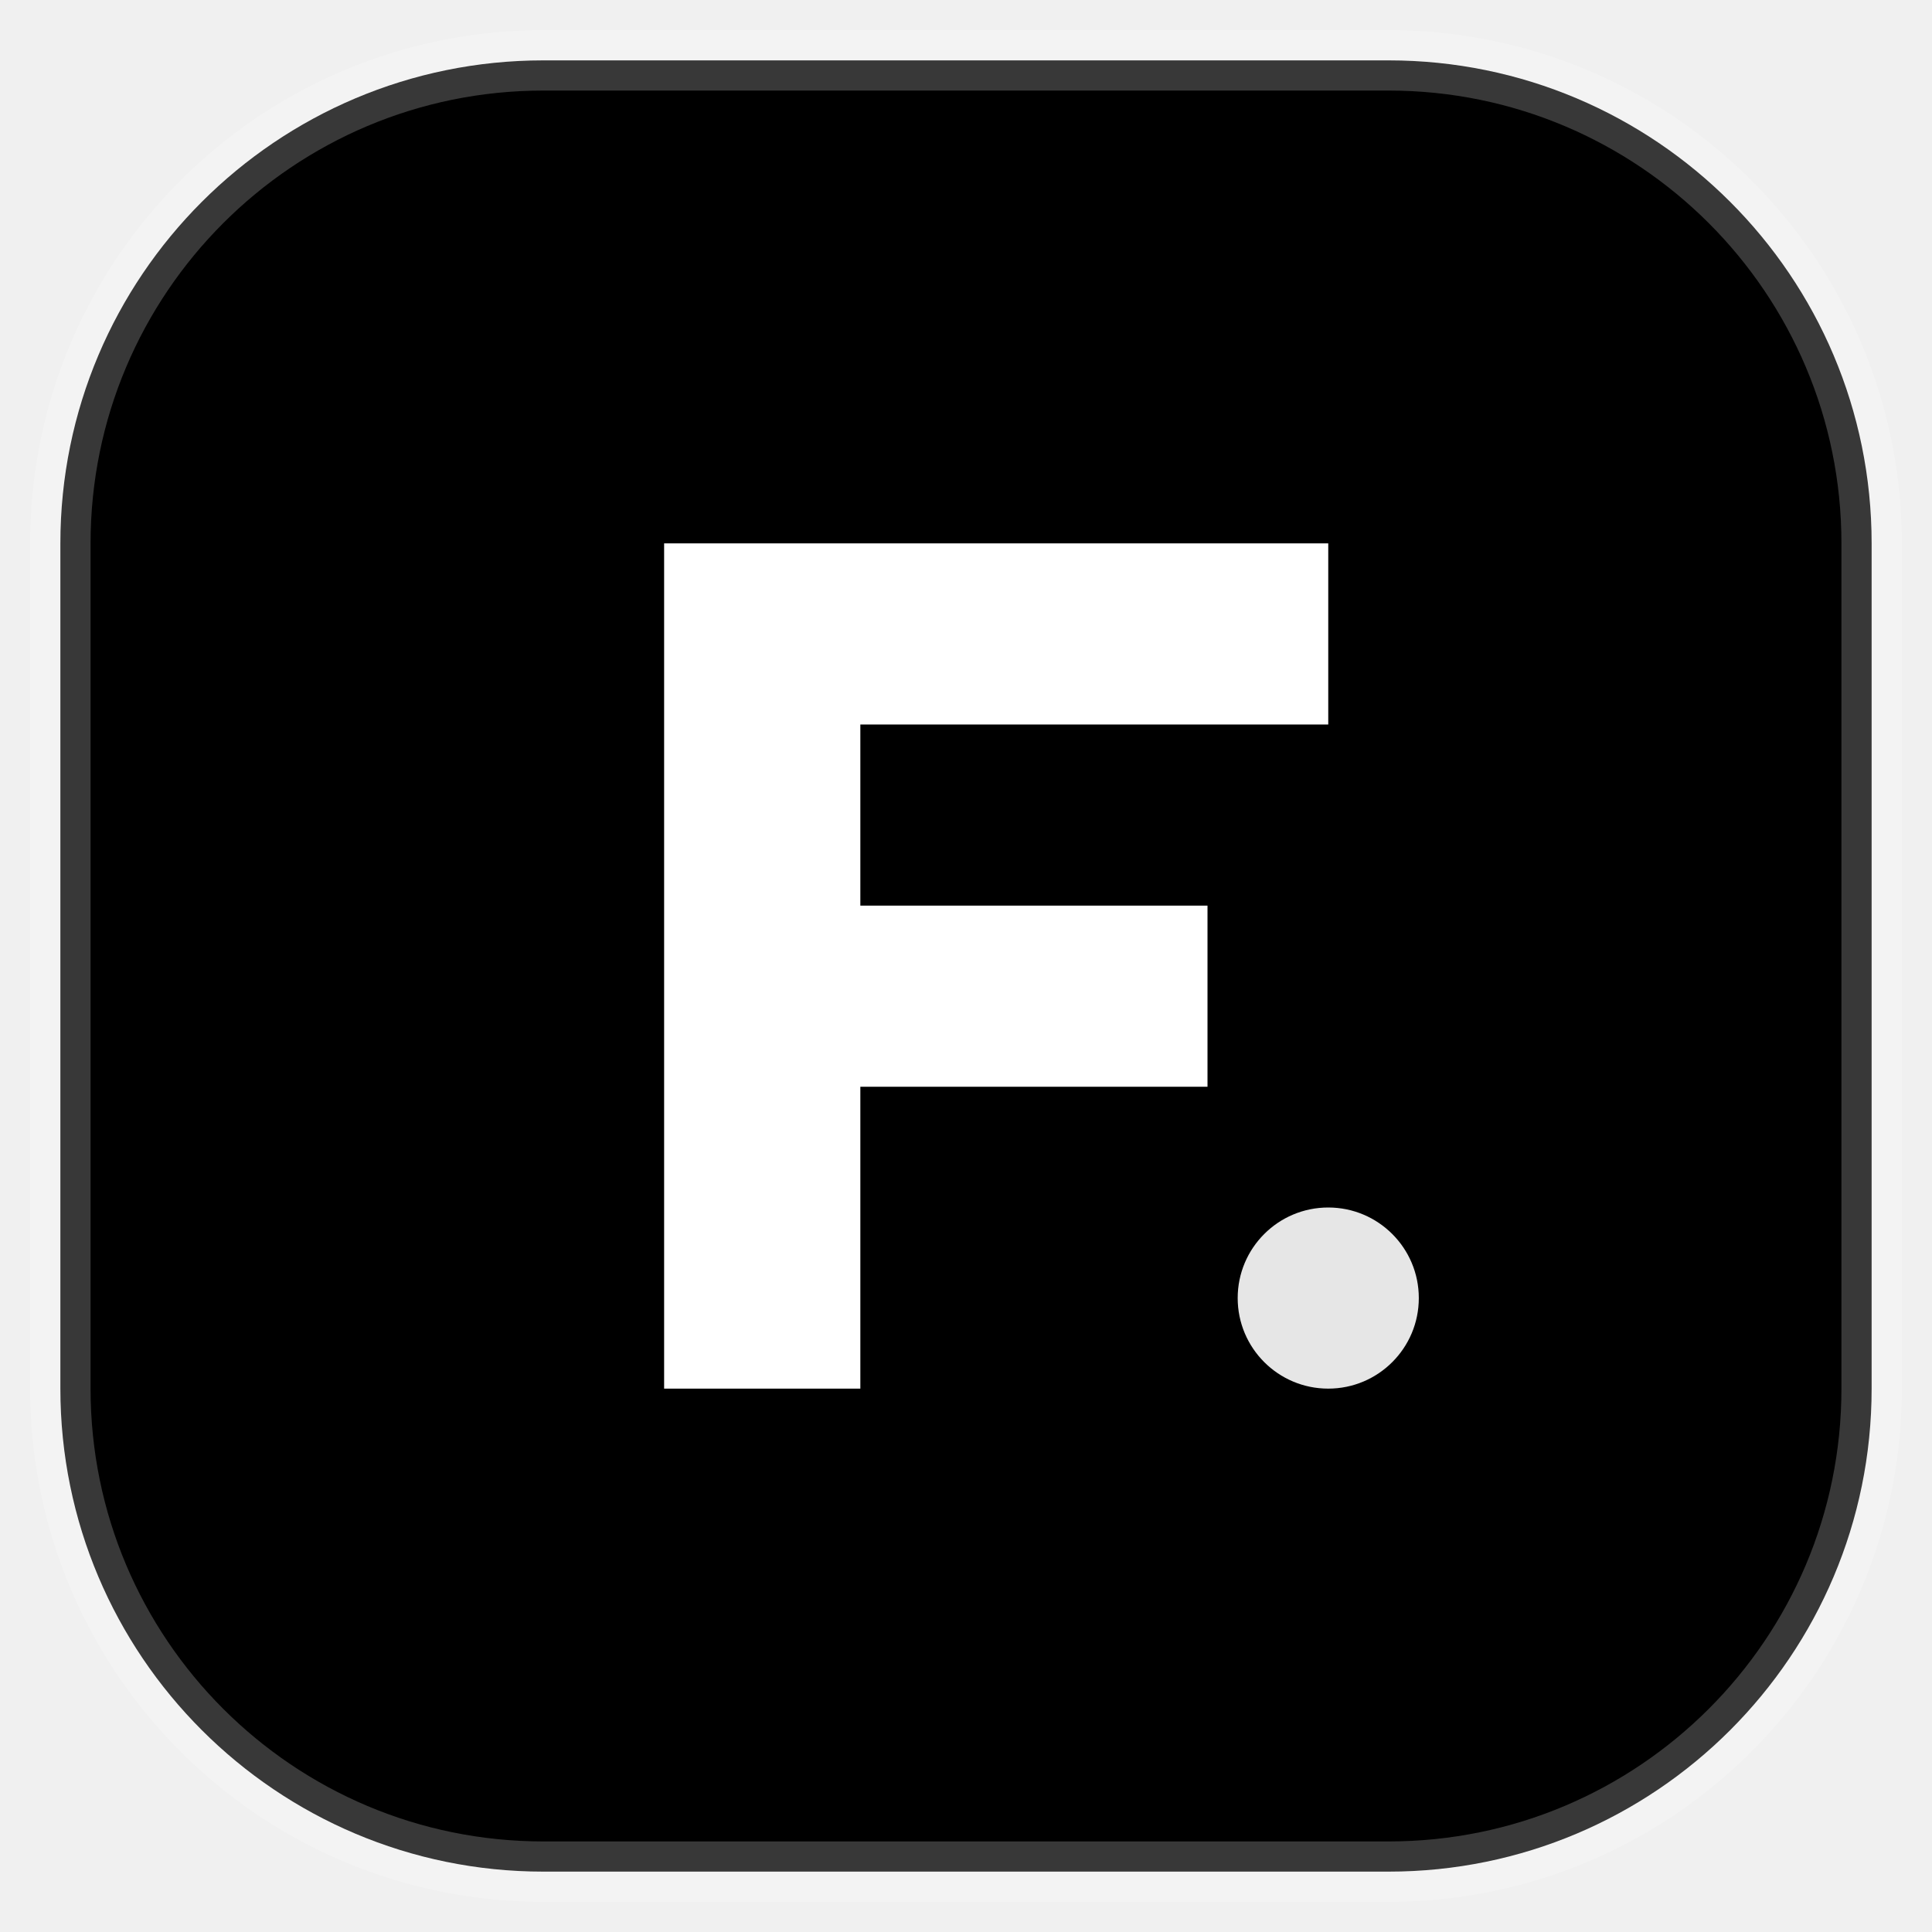
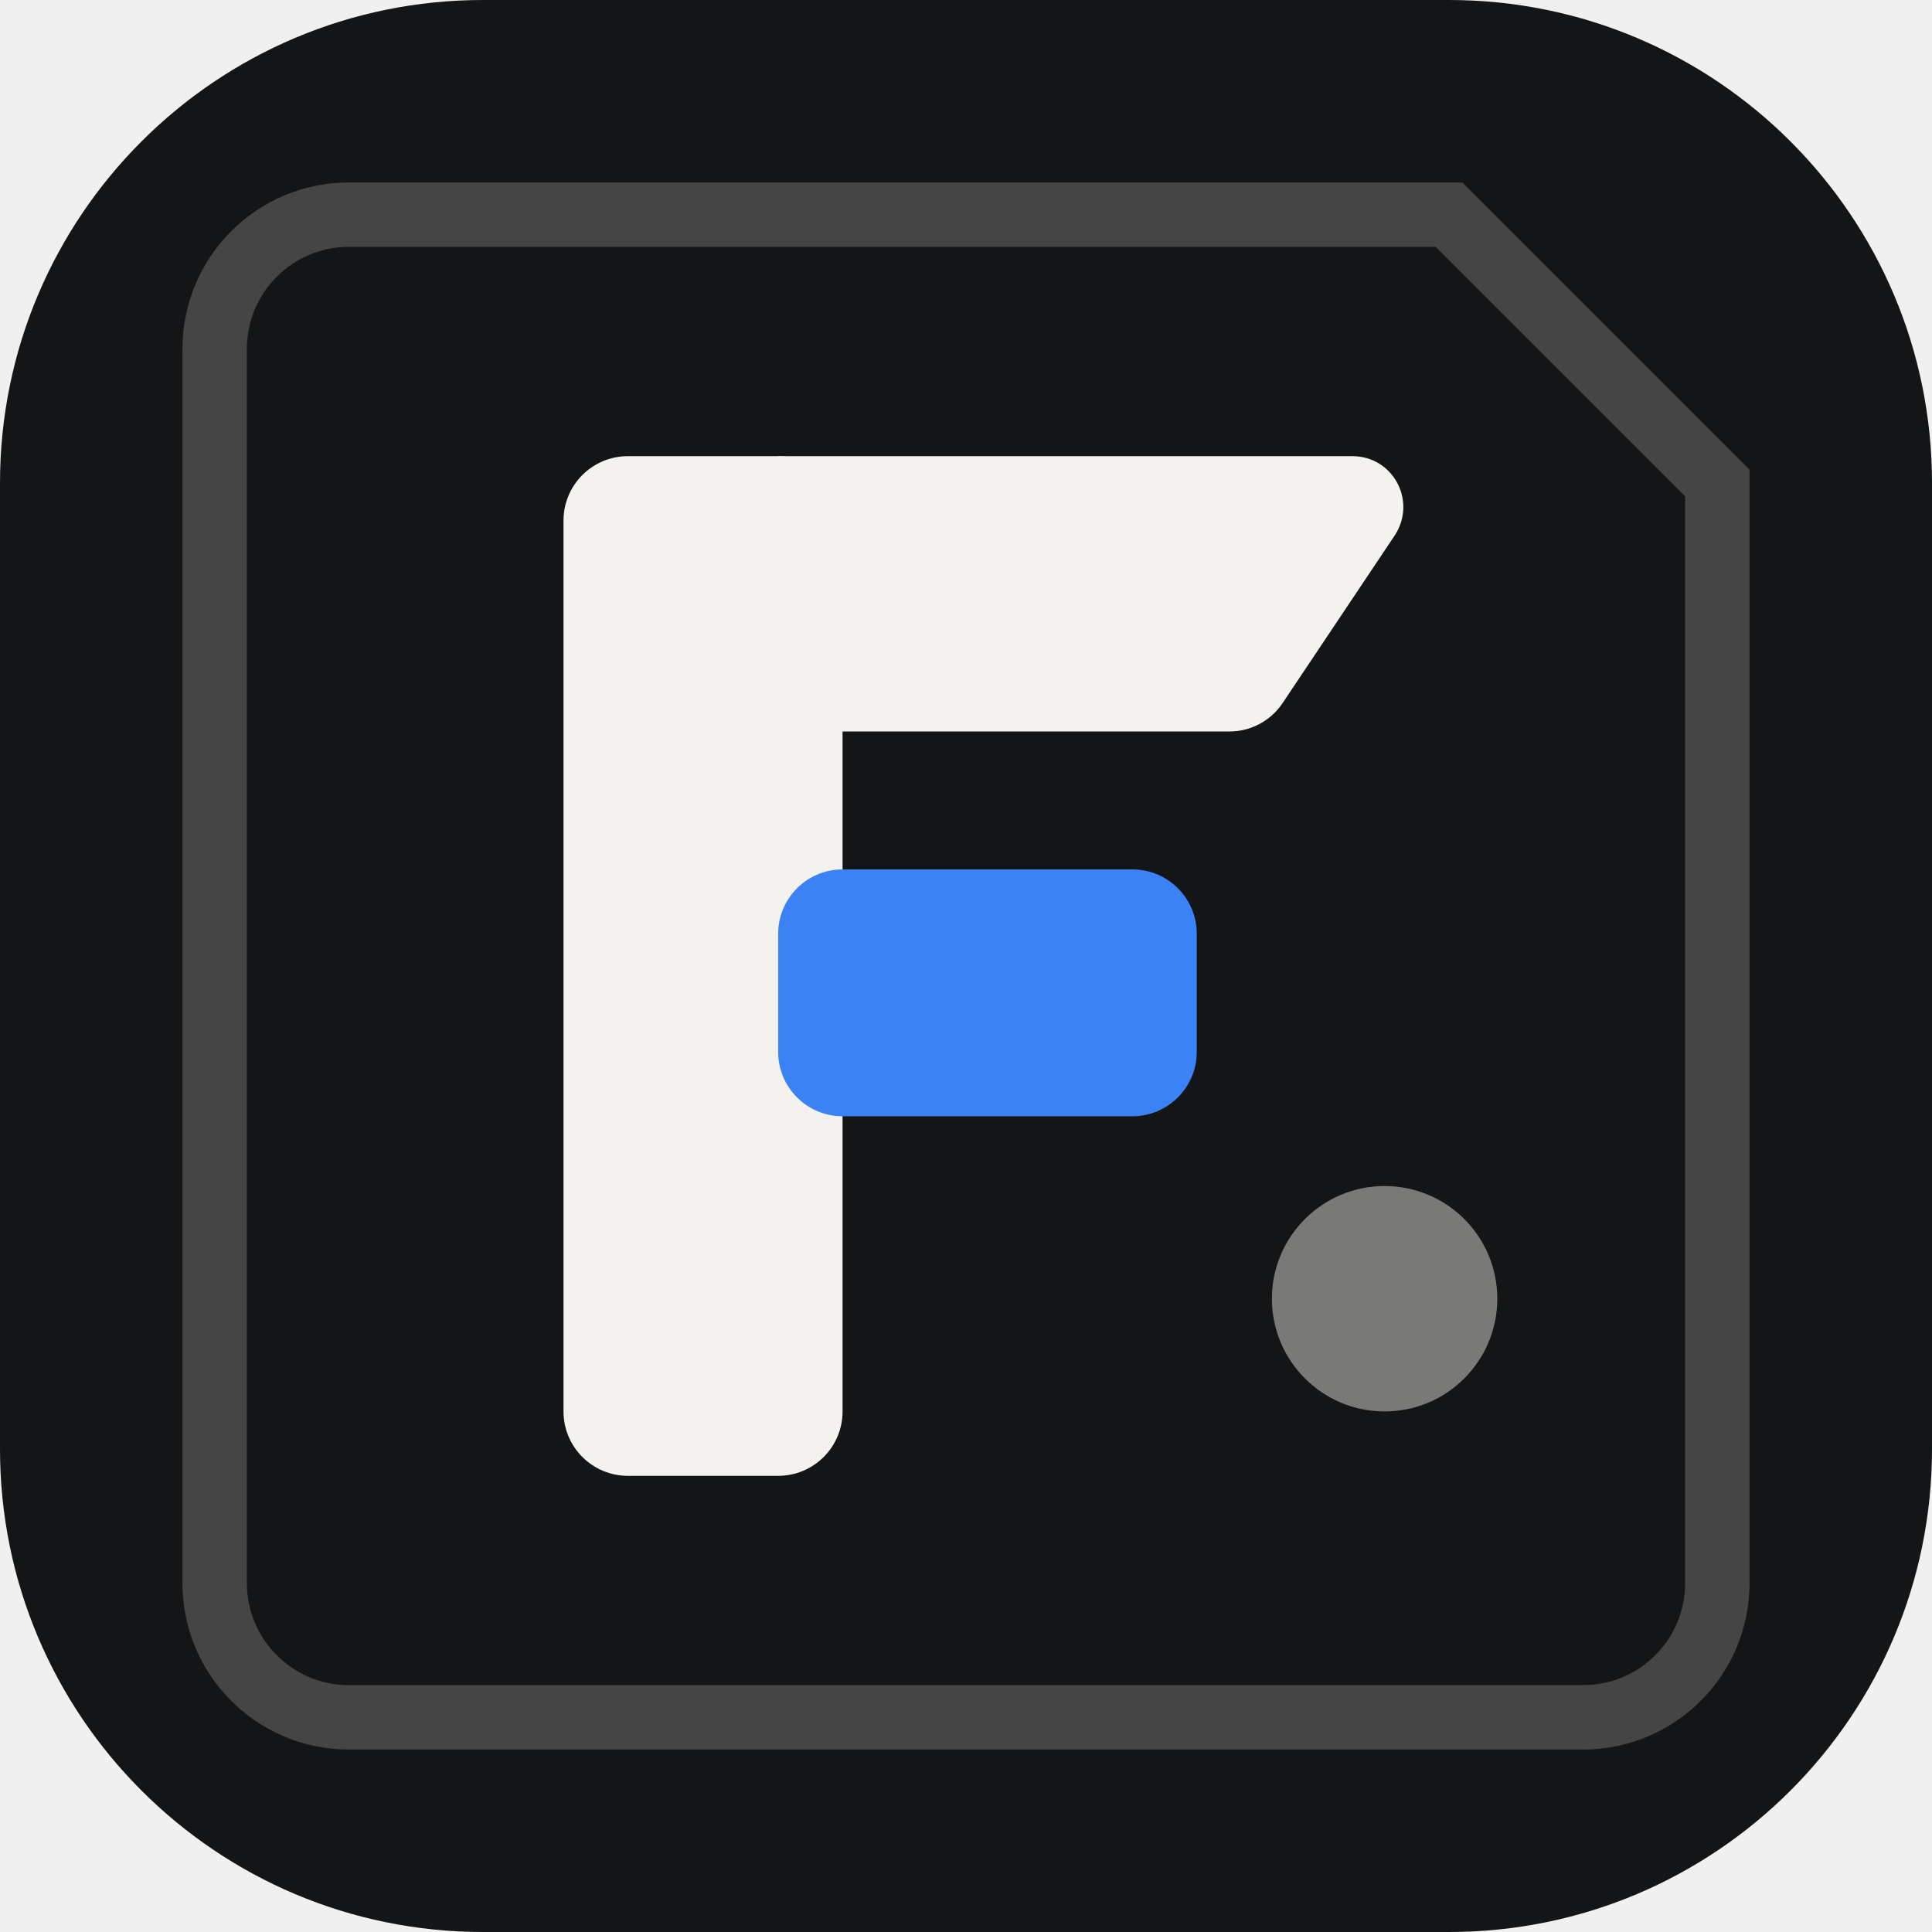
- <svg xmlns="http://www.w3.org/2000/svg" width="64" height="64" viewBox="0 0 64 64" fill="none">
-   <rect x="2" y="2" width="60" height="60" rx="16" fill="#000000" stroke="#FFFFFF" stroke-width="2" stroke-opacity="0.22" />
-   <path d="M22 18H44V24H28.5V30H40V36H28.5V46H22V18Z" fill="#FFFFFF" />
-   <circle cx="44" cy="43" r="3" fill="#FFFFFF" fill-opacity="0.9" />
+ <svg xmlns="http://www.w3.org/2000/svg" width="64" height="64" viewBox="0 0 36 36" fill="none">
+   <rect width="36" height="36" rx="9" fill="#141517" />
+   <path d="M6.5 4H27L32 9V29.5C32 30.88 30.88 32 29.5 32H6.5C5.12 32 4 30.88 4 29.5V6.5C4 5.12 5.12 4 6.5 4Z" stroke="#F4F2EE" stroke-opacity="0.22" stroke-width="1.2" />
+   <rect x="10.5" y="8.5" width="5.2" height="19" rx="1.2" fill="#F4F2EE" />
+   <path d="M14.5 8.5H25.2C25.95 8.5 26.4 9.32 26 9.96L23.9 13.1C23.68 13.43 23.31 13.63 22.91 13.63H14.5V8.5Z" fill="#F4F2EE" />
+   <rect x="14.5" y="16.2" width="7.8" height="4.6" rx="1.2" fill="#3B82F6" />
+   <circle cx="25.8" cy="24.2" r="2.1" fill="#F4F2EE" fill-opacity="0.45" />
</svg>
